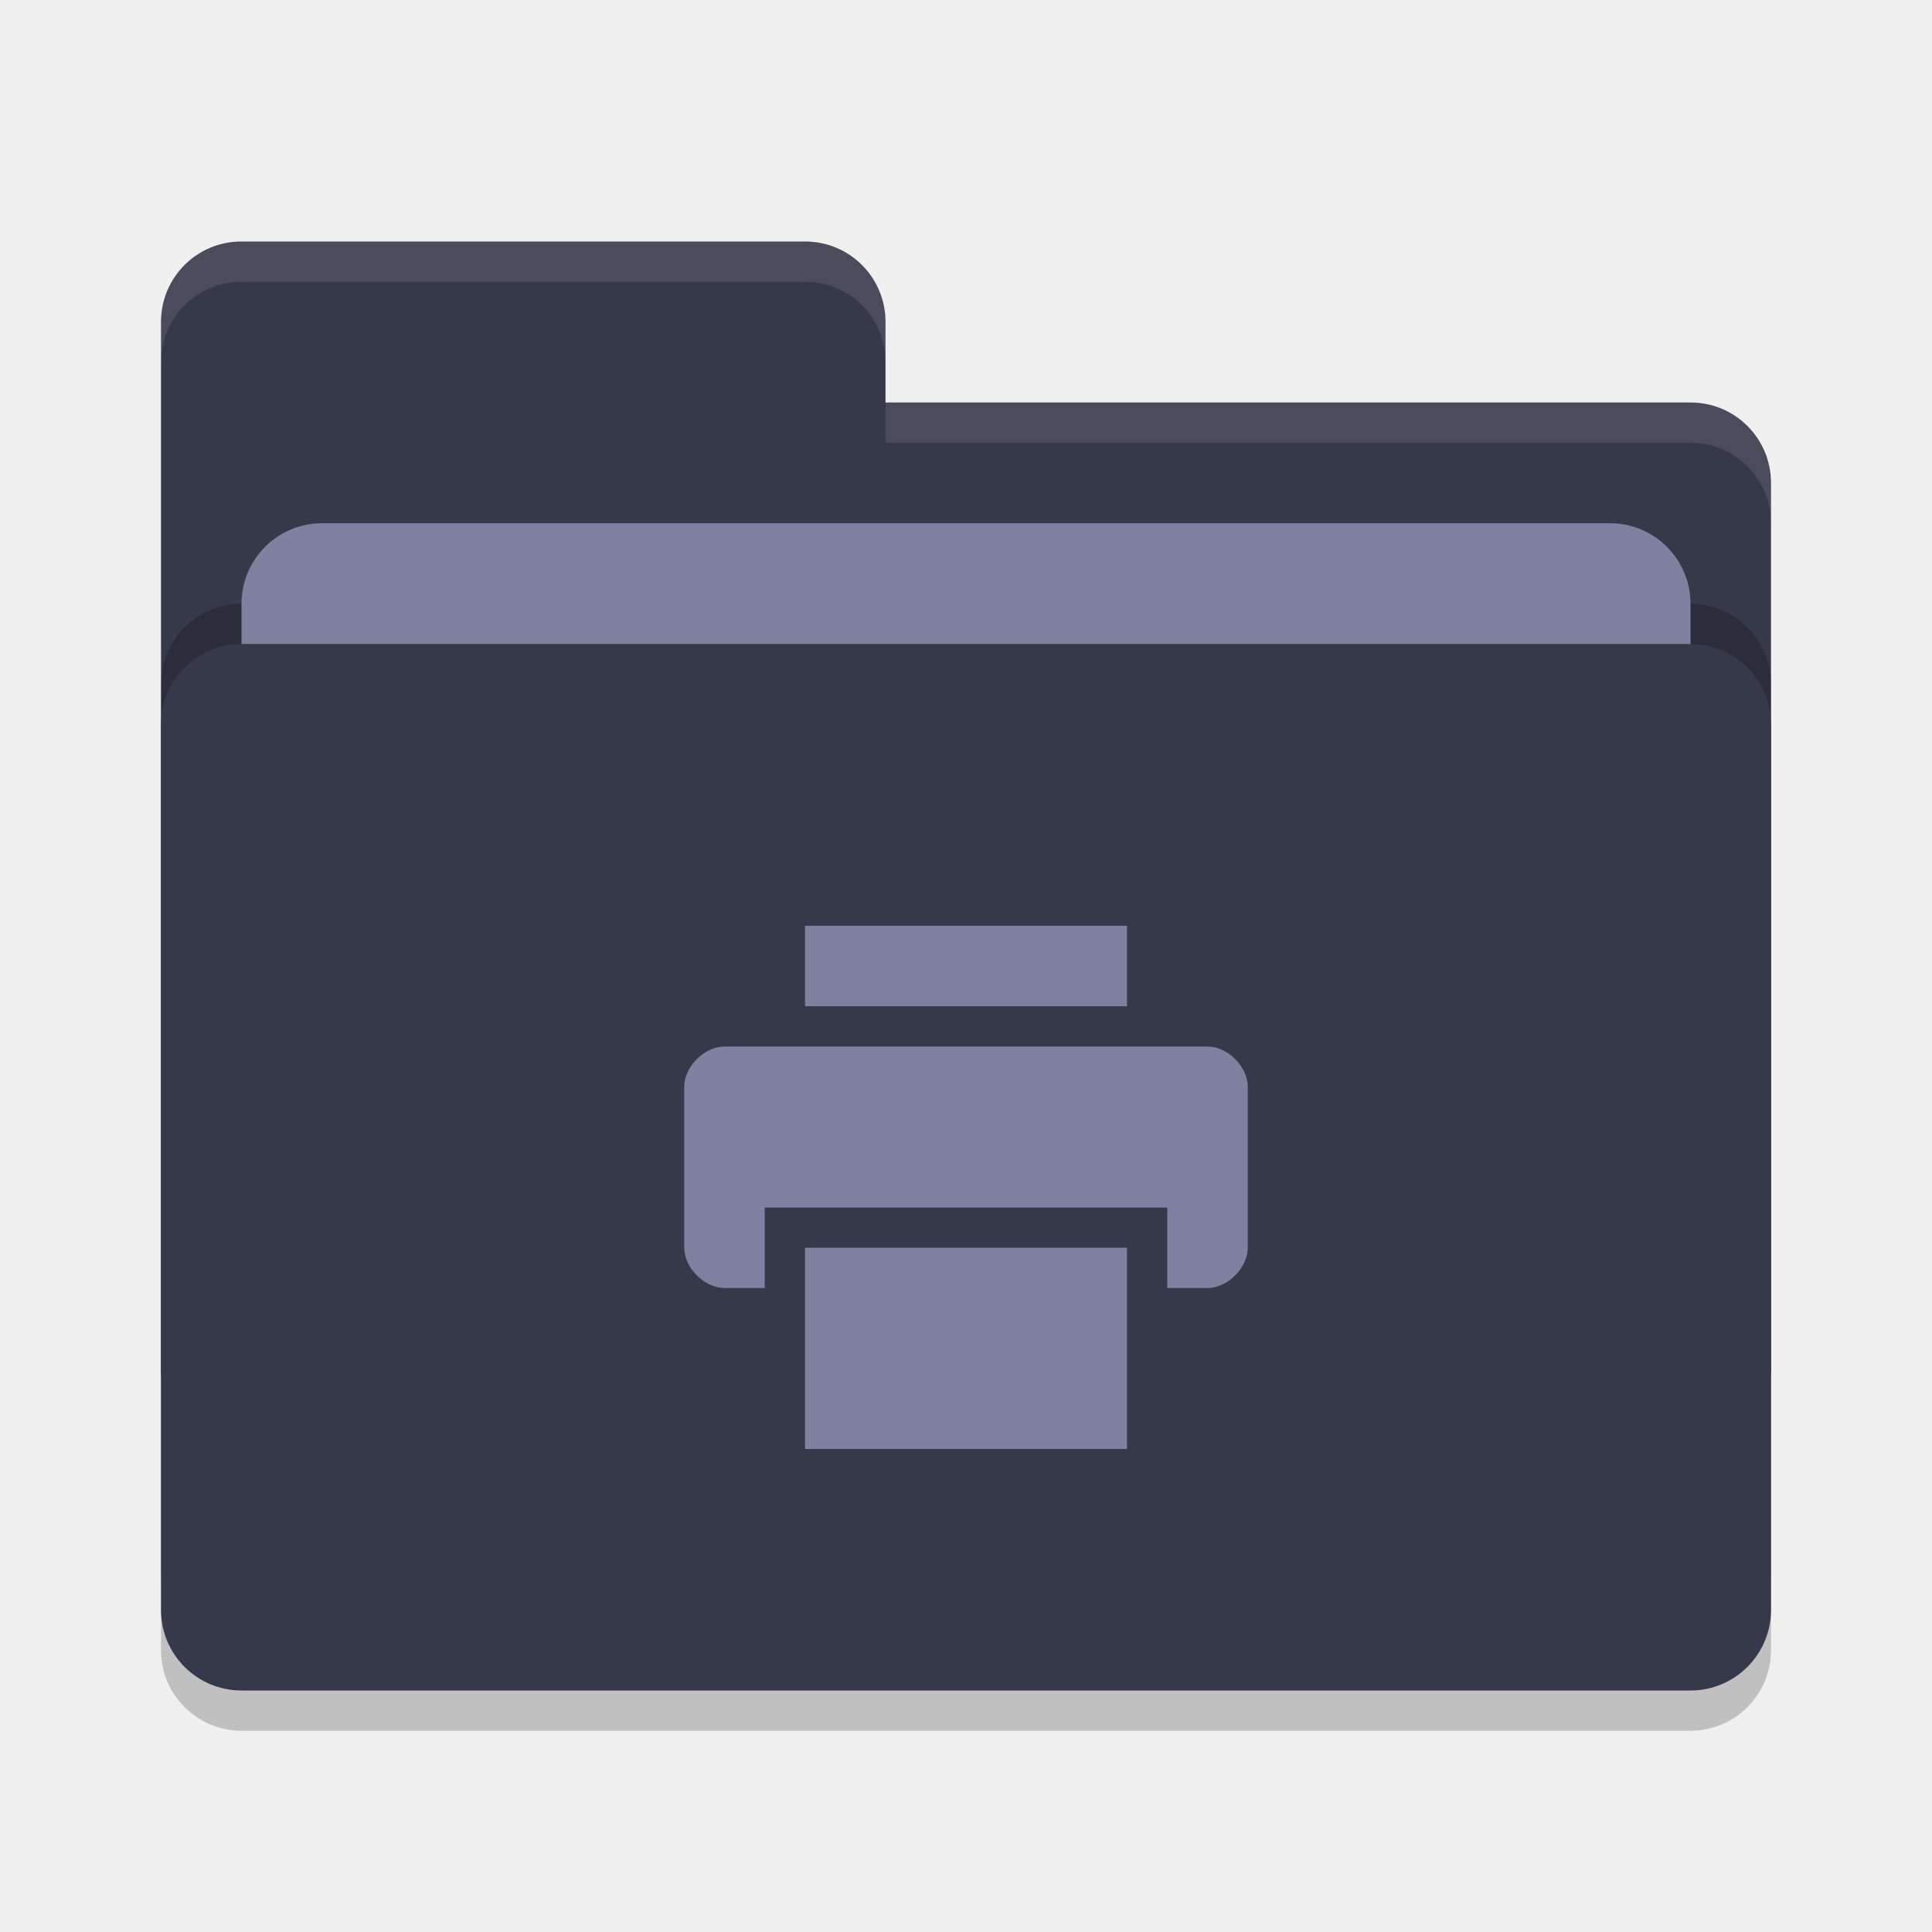
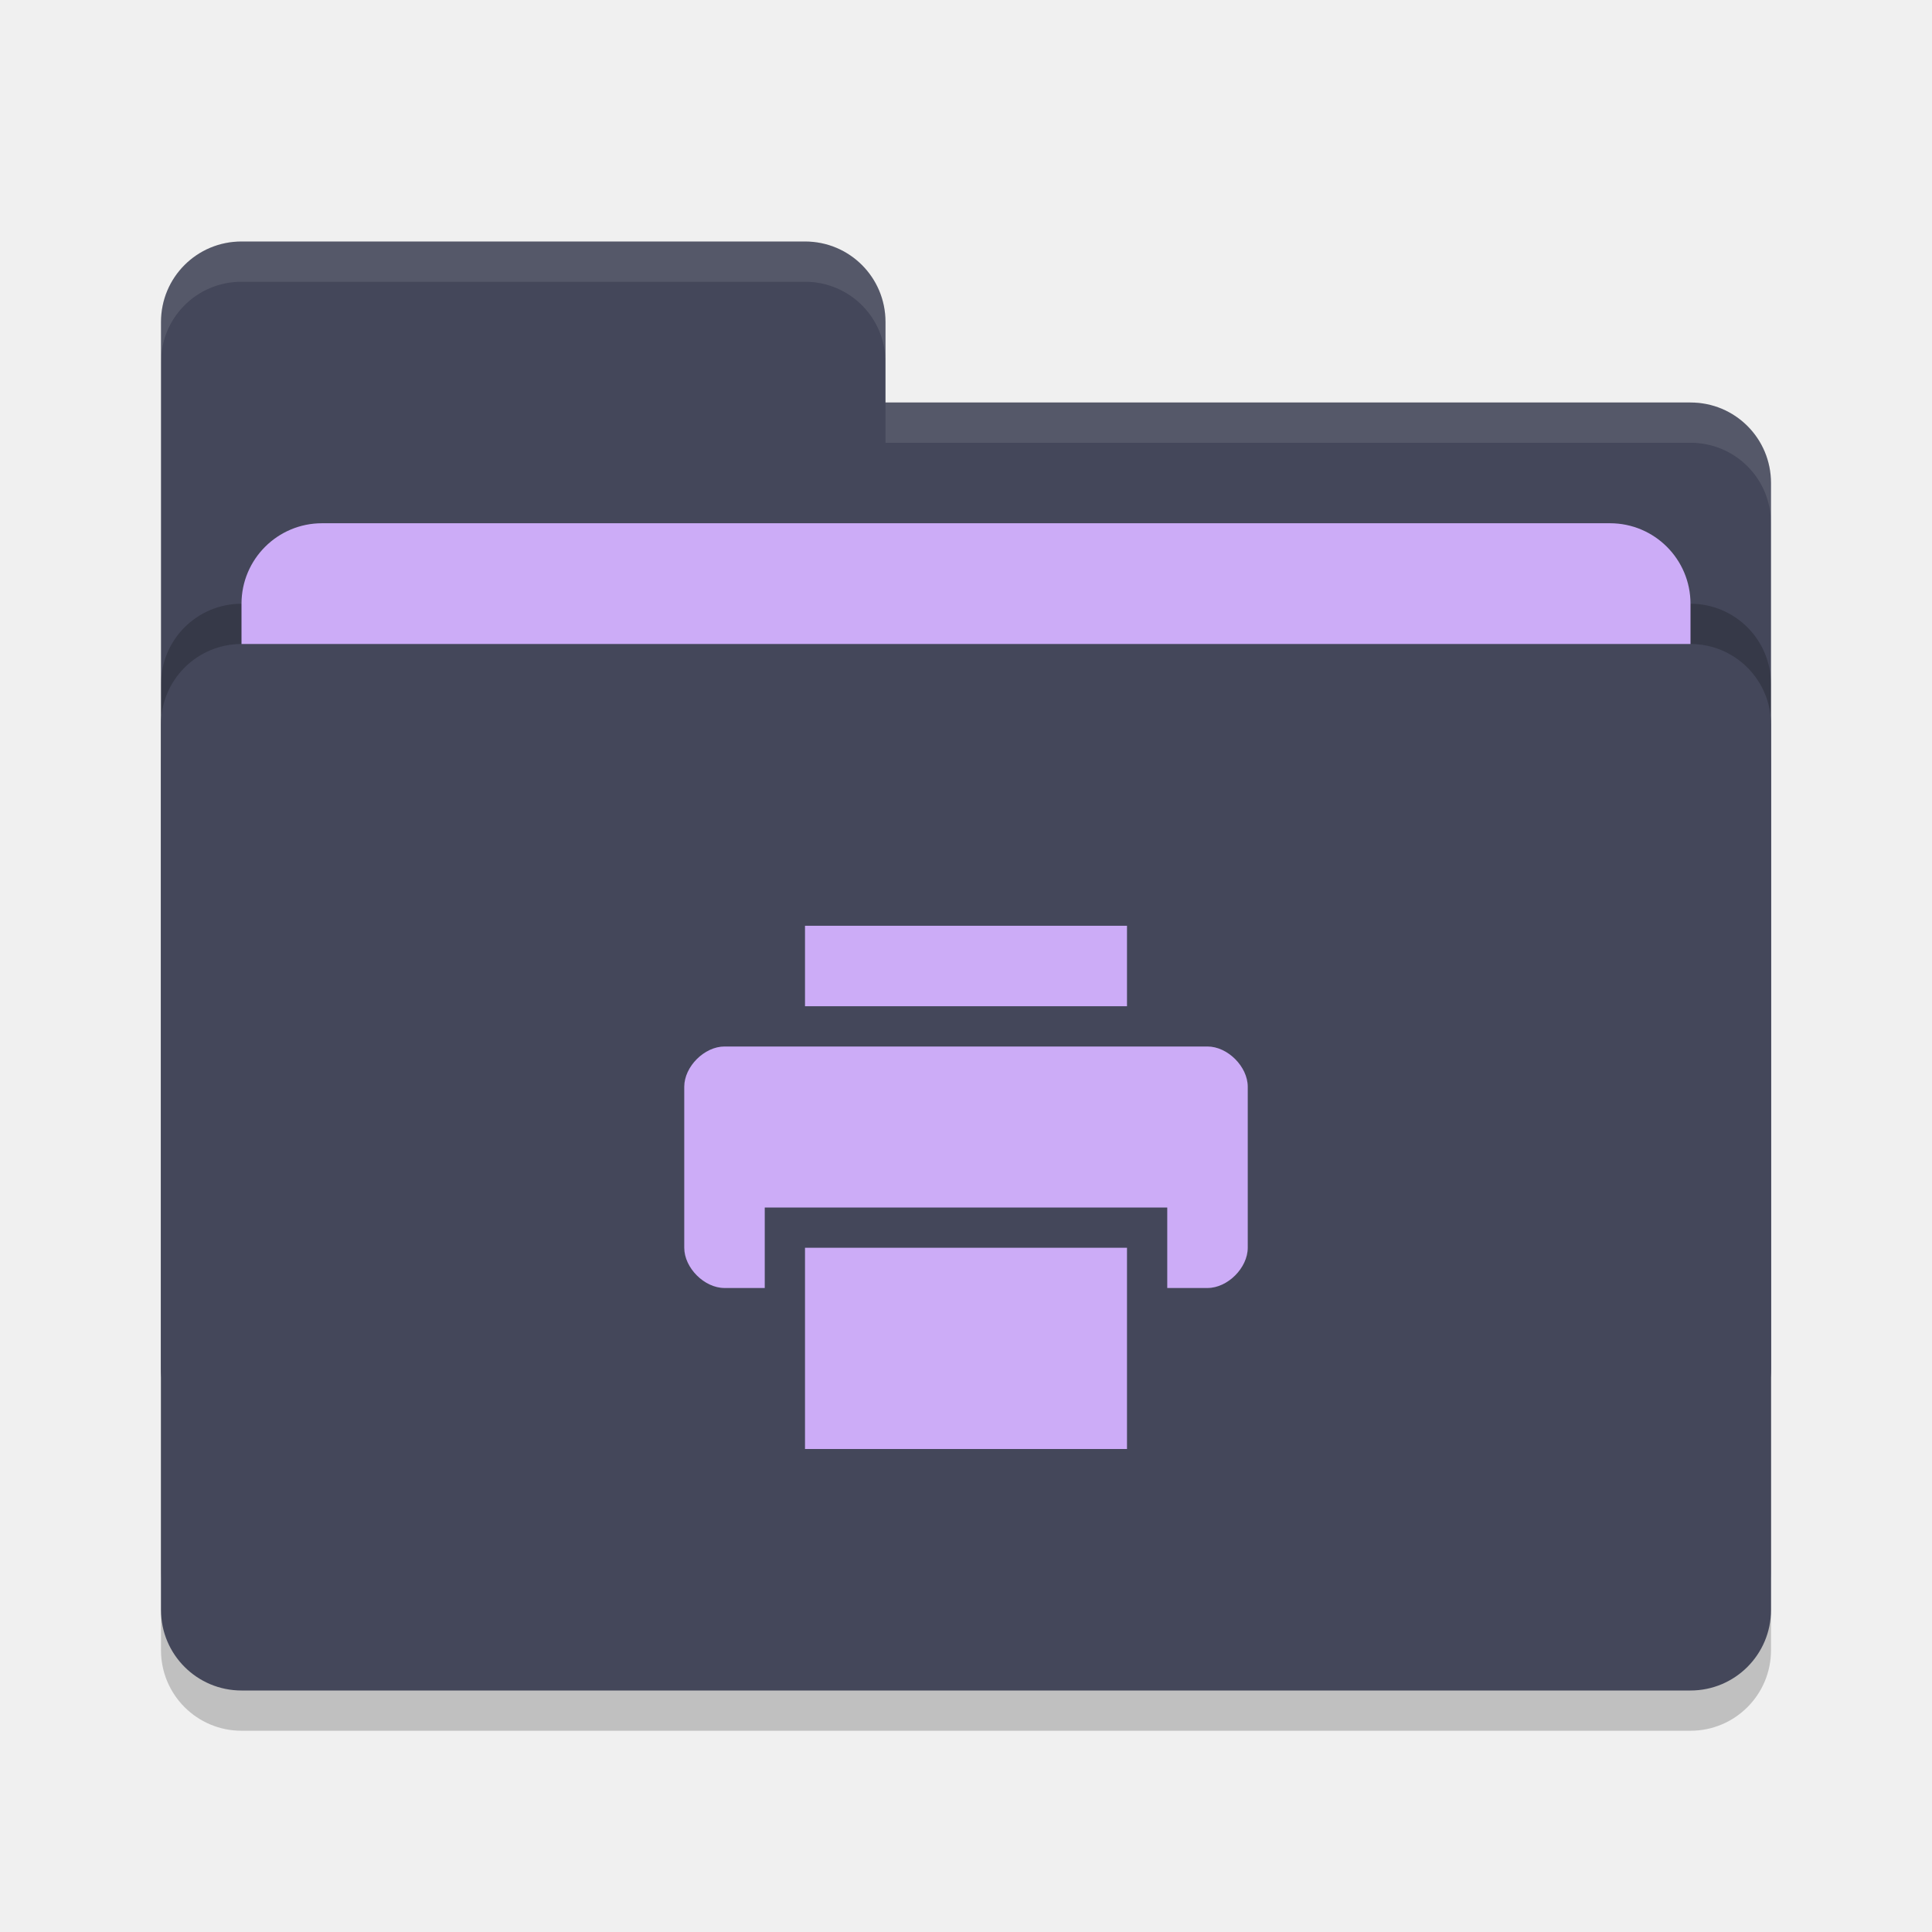
<svg xmlns="http://www.w3.org/2000/svg" width="48" height="48" version="1">
  <rect style="opacity:0.2" width="40" height="26" x="4" y="17" rx="2" ry="2" />
-   <path style="fill:#363949" d="M 4,34 C 4,35.108 4.892,36 6,36 H 42 C 43.108,36 44,35.108 44,34 V 12 C 44,10.892 43.108,10 42,10 H 22 V 8 C 22,6.892 21.108,6 20,6 H 6 C 4.892,6 4,6.892 4,8" />
+   <path style="fill:#44475a" d="M 4,34 C 4,35.108 4.892,36 6,36 H 42 C 43.108,36 44,35.108 44,34 V 12 C 44,10.892 43.108,10 42,10 H 22 V 8 C 22,6.892 21.108,6 20,6 H 6 C 4.892,6 4,6.892 4,8" />
  <rect style="opacity:0.2" width="40" height="26" x="4" y="15" rx="2" ry="2" />
-   <rect style="fill:#7E82A0" width="36" height="16" x="6" y="13" rx="2" ry="2" />
-   <rect style="fill:#363949" width="40" height="26" x="4" y="16" rx="2" ry="2" />
-   <path style="opacity:0.1;fill:#ffffff" d="M 6,6 C 4.892,6 4,6.892 4,8 V 9 C 4,7.892 4.892,7 6,7 H 20 C 21.108,7 22,7.892 22,9 V 8 C 22,6.892 21.108,6 20,6 Z M 22,10 V 11 H 42 C 43.108,11 44,11.892 44,13 V 12 C 44,10.892 43.108,10 42,10 Z" />
-   <path style="fill:#7E82A0" d="M 20,23 V 25 H 28 V 23 Z M 18,26 C 17.5,26 17,26.5 17,27 V 31 C 17,31.5 17.5,32 18,32 H 19 V 30 H 29 V 32 H 30 C 30.5,32 31,31.5 31,31 V 27 C 31,26.5 30.5,26 30,26 Z M 20,31 V 36 H 28 V 31 Z" />
+   <rect style="fill:#ccacf7" width="36" height="16" x="6" y="13" rx="2" ry="2" />
+   <rect style="fill:#44475a" width="40" height="26" x="4" y="16" rx="2" ry="2" />
+   <path style="opacity:0.1;fill:#f8f8f2" d="M 6,6 C 4.892,6 4,6.892 4,8 V 9 C 4,7.892 4.892,7 6,7 H 20 C 21.108,7 22,7.892 22,9 V 8 C 22,6.892 21.108,6 20,6 Z M 22,10 V 11 H 42 C 43.108,11 44,11.892 44,13 V 12 C 44,10.892 43.108,10 42,10 Z" />
+   <path style="fill:#ccacf7" d="M 20,23 V 25 H 28 V 23 Z M 18,26 C 17.5,26 17,26.5 17,27 V 31 C 17,31.5 17.5,32 18,32 H 19 V 30 H 29 V 32 H 30 C 30.5,32 31,31.5 31,31 V 27 C 31,26.5 30.5,26 30,26 Z M 20,31 V 36 H 28 V 31 Z" />
</svg>
